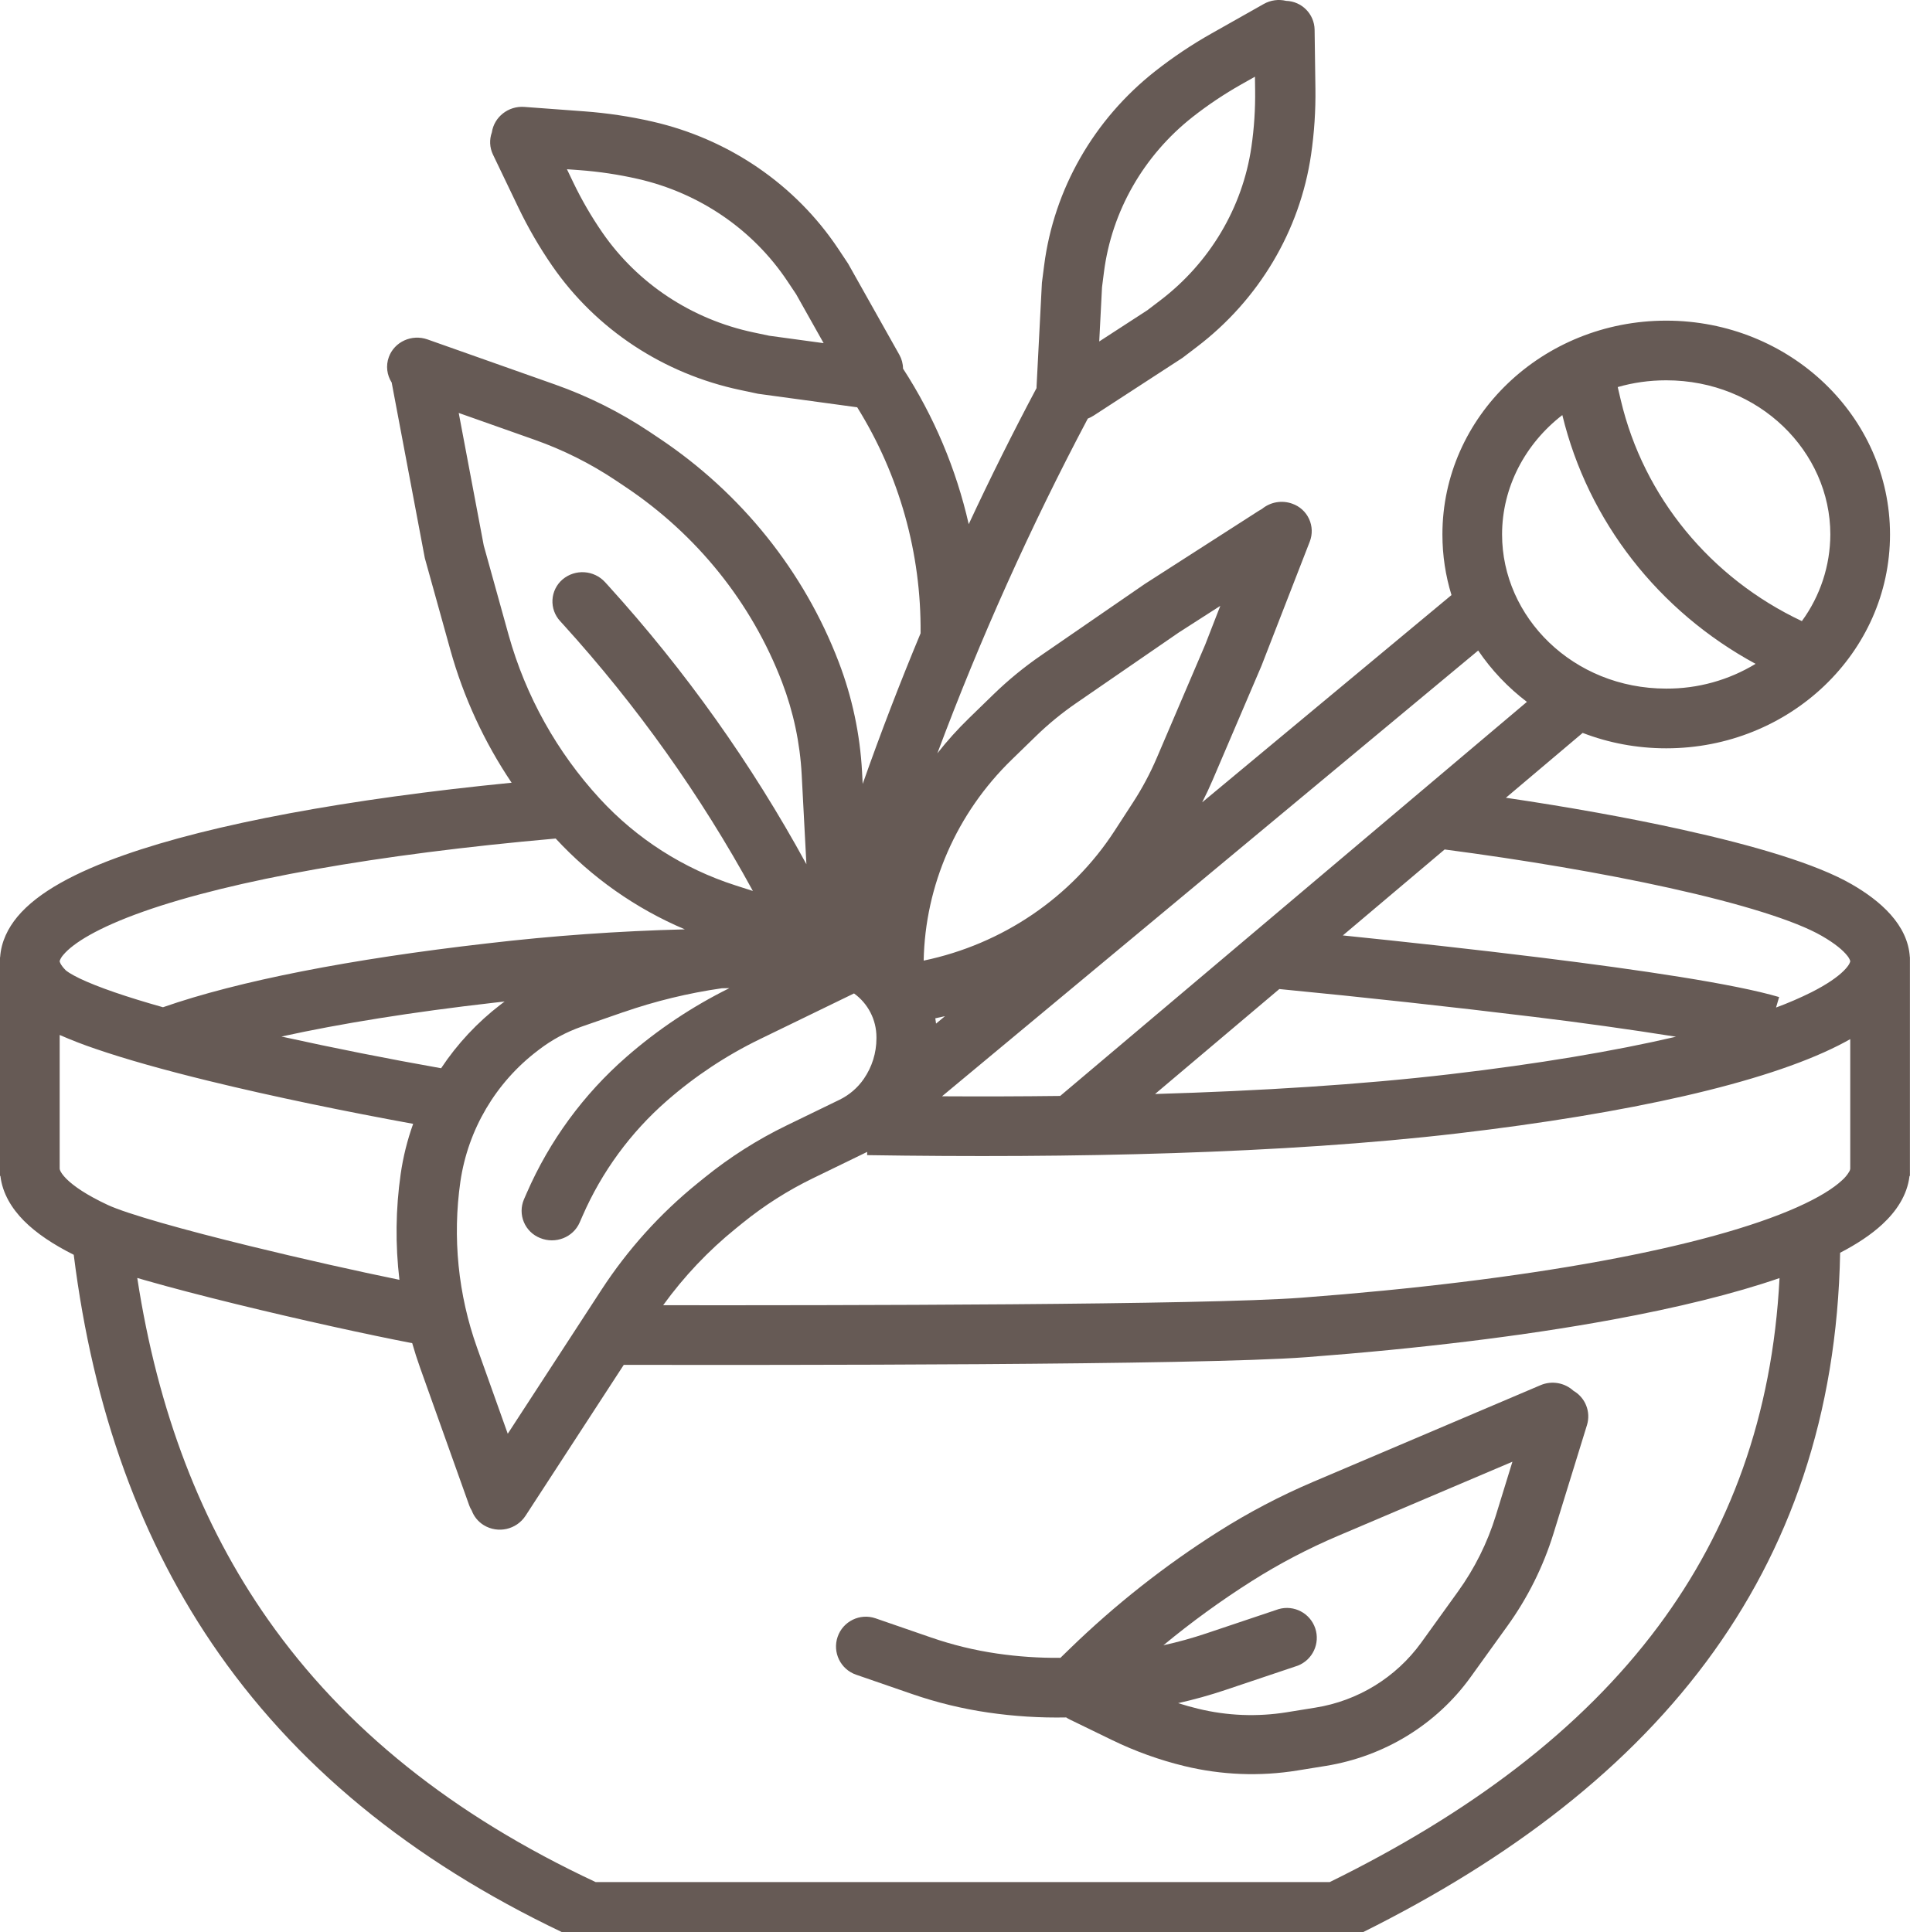
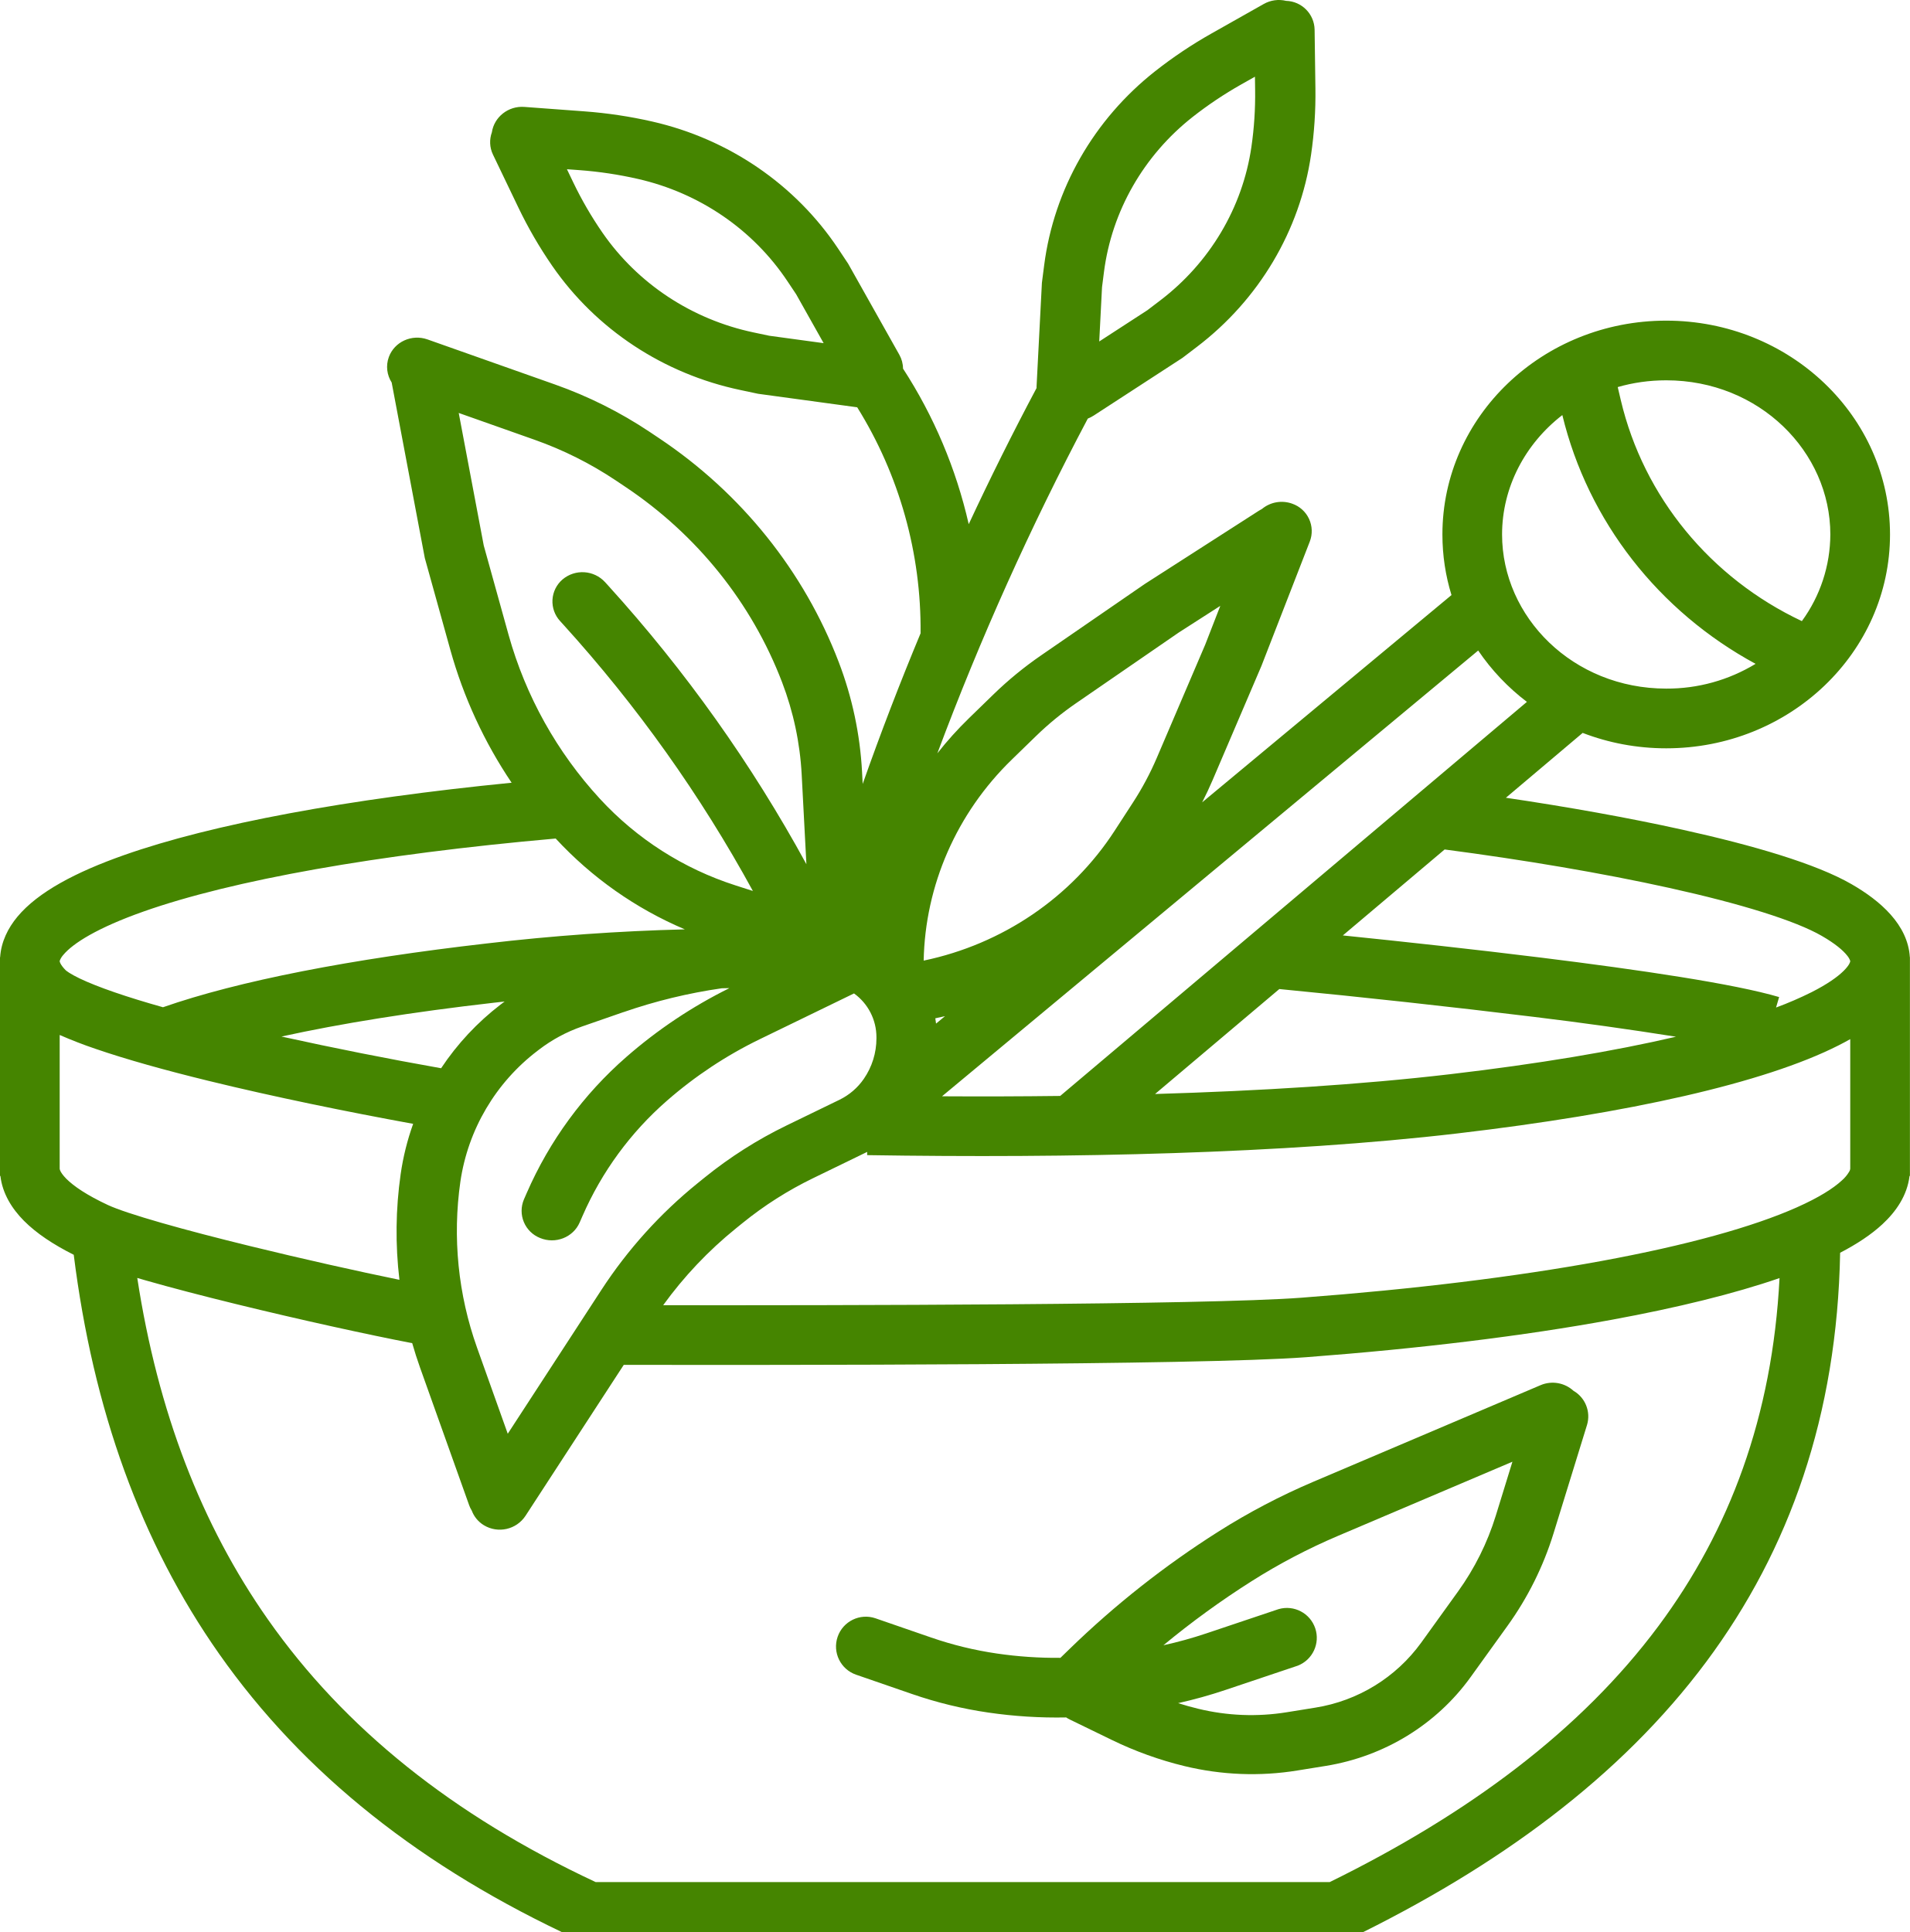
<svg xmlns="http://www.w3.org/2000/svg" width="85" height="86" fill="none">
-   <path fill-rule="evenodd" clip-rule="evenodd" d="M47.603 73.398l-.41.398c-.945.009-1.89-.055-2.828-.192a16.03 16.03 0 01-2.919-.71l-2.481-.857a1.327 1.327 0 10-.864 2.51l2.481.857c1.106.382 2.245.66 3.403.828a21.12 21.12 0 003.464.217c.051.035.106.066.164.094l1.874.911c1.029.5 2.11.89 3.222 1.16 1.648.4 3.36.468 5.027.197l1.27-.205c2.606-.423 4.922-1.843 6.44-3.95l1.64-2.279a14.242 14.242 0 002.053-4.123l1.49-4.827a1.316 1.316 0 00-.602-1.517 1.373 1.373 0 00-1.462-.253l-10.106 4.297a29.414 29.414 0 00-4.241 2.226 40.93 40.93 0 00-6.615 5.218zm11.95-5.034l7.756-3.298-.74 2.4a11.672 11.672 0 01-1.683 3.38l-1.64 2.278a7.212 7.212 0 01-4.71 2.889l-1.27.205a9.952 9.952 0 01-3.94-.155 13.82 13.82 0 01-.896-.25 20.85 20.85 0 002.106-.587l3.218-1.081a1.33 1.33 0 00-.849-2.518l-3.217 1.08c-.628.211-1.266.388-1.912.529a38.404 38.404 0 013.92-2.848 26.74 26.74 0 013.857-2.024z" fill="#665a55" />
-   <path fill-rule="evenodd" clip-rule="evenodd" d="M41.716 33.533a126.318 126.318 0 016.695-14.9c.09-.035.178-.08.262-.134l3.953-2.57.635-.484c2.767-2.104 4.593-5.18 5.087-8.563.142-.976.207-1.96.193-2.945l-.036-2.62A1.307 1.307 0 0057.237.038a1.37 1.37 0 00-.997.14l-2.33 1.316a19.713 19.713 0 00-2.5 1.675c-2.731 2.15-4.505 5.251-4.941 8.64l-.1.777-.238 4.618a1.31 1.31 0 00-.001.071 129.328 129.328 0 00-3.018 6.058 21.469 21.469 0 00-2.924-6.926 1.273 1.273 0 00-.164-.616l-2.28-4.056-.44-.662c-1.905-2.859-4.867-4.886-8.277-5.663a20.334 20.334 0 00-3.019-.453l-2.673-.198c-.713-.053-1.344.449-1.445 1.132-.113.314-.106.669.05.992l1.133 2.362a19.16 19.16 0 001.501 2.586c1.952 2.828 4.95 4.808 8.375 5.53l.791.168 4.409.601a18.696 18.696 0 012.82 10.057h.002a128.436 128.436 0 00-2.578 6.708l-.028-.534a16.07 16.07 0 00-1.038-4.89c-1.543-4.037-4.333-7.517-7.983-9.957l-.433-.29a18.958 18.958 0 00-4.216-2.11l-5.67-2.005c-.7-.247-1.47.103-1.72.783-.143.391-.083.806.126 1.135l1.475 7.815 1.137 4.09a20.38 20.38 0 002.726 5.91c-7.28.72-13.315 1.833-17.264 3.227-2.119.748-3.812 1.634-4.73 2.738-.418.503-.723 1.11-.769 1.8H0v9.739h.018c.091.782.511 1.453 1.041 1.989.562.568 1.325 1.069 2.223 1.52.862 6.892 2.982 12.8 6.472 17.767 3.76 5.351 9.056 9.534 15.907 12.69l.264.122h33.866l.275-.134c6.584-3.197 12.051-7.196 15.874-12.334 3.711-4.99 5.82-10.984 5.953-18.201.744-.387 1.382-.807 1.881-1.27.606-.561 1.106-1.281 1.207-2.15h.018v-9.5a2.77 2.77 0 000-.141v-.098h-.004c-.089-1.448-1.317-2.514-2.597-3.25-1.57-.905-4.353-1.723-7.53-2.425-2.387-.529-5.09-1.012-7.85-1.42l3.417-2.887c1.148.442 2.403.686 3.718.686 5.501 0 9.96-4.262 9.96-9.519 0-5.256-4.459-9.518-9.96-9.518-5.501 0-9.96 4.262-9.96 9.518 0 .937.14 1.842.404 2.697l-11.096 9.227a15.8 15.8 0 00.467-.995l2.17-5.076 2.153-5.538a1.292 1.292 0 00-.781-1.685 1.378 1.378 0 00-1.35.236c-.045.023-.09.048-.133.076l-5.082 3.263-4.613 3.177a16.34 16.34 0 00-2.123 1.741l-1.082 1.052c-.509.495-.98 1.018-1.411 1.567zm9.363-19.735L48.92 15.2l.124-2.415.087-.68c.348-2.705 1.765-5.182 3.945-6.898a17.14 17.14 0 012.154-1.443l.62-.35.008.592a16.08 16.08 0 01-.166 2.536c-.394 2.7-1.852 5.153-4.06 6.833l-.554.422zM2.656 52.018c0 .007-.002.033.025.095.032.071.106.191.266.354.332.334.923.738 1.859 1.174.202.094.518.213.934.351h.01v.003c.394.13.877.279 1.44.44 1.133.325 2.508.682 3.947 1.034 2.325.57 4.79 1.121 6.639 1.5a18.098 18.098 0 01.055-4.705c.11-.767.297-1.516.556-2.238-2.909-.53-6.212-1.204-9.134-1.92-1.879-.46-3.624-.944-5.015-1.423a19.69 19.69 0 01-1.582-.613v5.948zm0-9.227v.001c0 .004.003.034.035.096.034.066.1.166.228.296.002.002.013.014.039.033.028.023.069.052.124.086.112.071.263.155.46.25.396.19.92.398 1.561.619.632.218 1.356.44 2.15.664 3.368-1.176 8.357-2.147 14.413-2.84a96.102 96.102 0 018.812-.627 16.716 16.716 0 01-5.748-4.043c-7.98.704-14.4 1.857-18.34 3.248-2.054.725-3.145 1.417-3.572 1.931a.865.865 0 00-.149.233.161.161 0 00-.013.05v.003zm19.623 1.925a11.783 11.783 0 00-2.648 2.835 175.61 175.61 0 01-7.105-1.411c2.63-.578 5.81-1.089 9.442-1.504.165-.02.328-.038.49-.055a8.65 8.65 0 00-.114.085l-.065.05zm5.462.34a23.556 23.556 0 014.386-1.065l.335-.006a21.366 21.366 0 00-4.586 3.063 17.11 17.11 0 00-4.433 6.053l-.126.289a1.3 1.3 0 00.717 1.717c.685.284 1.475-.026 1.764-.692l.126-.288a14.5 14.5 0 013.757-5.13 18.683 18.683 0 014.135-2.74l4.191-2.036a2.4 2.4 0 01.998 1.946v.06a3.17 3.17 0 01-.559 1.793c-.274.4-.65.723-1.09.937L35.002 50.1a18.97 18.97 0 00-3.648 2.32l-.305.247a20.51 20.51 0 00-4.282 4.747l-4.17 6.407-1.366-3.83a15.48 15.48 0 01-.742-7.395 8.947 8.947 0 013.43-5.82l.065-.05a6.821 6.821 0 011.915-1.032l1.842-.64zm-6.865 21.94c.032.088.072.171.12.248.097.26.279.49.536.648a1.369 1.369 0 001.855-.418l4.373-6.72c6.614.01 25.546.023 30.366-.34 5.068-.383 9.694-.948 13.61-1.668 2.923-.537 5.443-1.159 7.46-1.854-.318 6.16-2.225 11.237-5.388 15.489-3.44 4.625-8.42 8.345-14.63 11.397H26.51c-6.373-2.98-11.183-6.847-14.581-11.683-2.974-4.233-4.907-9.265-5.82-15.209l.35.102c1.178.338 2.59.704 4.047 1.061 2.842.697 5.902 1.368 7.839 1.74.105.37.223.735.352 1.097l2.18 6.11zm8.637-8.896c7.737.007 24.08-.008 28.413-.335 5-.377 9.528-.933 13.33-1.631 3.816-.702 6.76-1.522 8.71-2.39.978-.435 1.623-.845 2.003-1.197a1.6 1.6 0 00.33-.396.288.288 0 00.044-.124v-5.772a12.42 12.42 0 01-.523.28c-3.308 1.675-9.323 3.023-16.969 3.919-7.72.904-17.206 1.107-26.26.965l.002-.144-.064.031-2.354 1.144a16.235 16.235 0 00-3.122 1.986l-.305.247a17.855 17.855 0 00-3.235 3.417zm12.145-12.536l.398-.331c-.143.033-.287.065-.431.095.013.078.024.157.033.236zM25.076 27.81a61.536 61.536 0 018.43 11.85l-.77-.247a14.022 14.022 0 01-6.037-3.855 17.857 17.857 0 01-4.063-7.29l-1.107-3.984-1.114-5.902 3.378 1.194a16.214 16.214 0 013.605 1.805l.433.29c3.19 2.131 5.627 5.171 6.975 8.699.504 1.319.798 2.704.872 4.107l.21 3.992a64.207 64.207 0 00-8.808-12.388l-.149-.164a1.369 1.369 0 00-1.897-.123 1.289 1.289 0 00-.107 1.852l.149.164zm55.114-.162a6.576 6.576 0 001.267-3.858c0-3.677-3.155-6.861-7.304-6.861-.757 0-1.48.105-2.158.301l.136.579c1.018 4.316 4.001 7.928 8.06 9.839zm-2.06 1.902a7.577 7.577 0 01-3.977 1.102c-4.15 0-7.305-3.184-7.305-6.861 0-2.1 1.028-4.038 2.682-5.315 1.145 4.734 4.294 8.741 8.6 11.074zM41.107 42.76c3.504-.731 6.572-2.812 8.497-5.778l.813-1.253c.414-.636.771-1.306 1.068-2.001l2.153-5.036.67-1.723-1.85 1.188-4.578 3.152a13.65 13.65 0 00-1.773 1.455l-1.082 1.052c-2.455 2.386-3.853 5.598-3.918 8.944zm.816 6.04l23.862-19.843a9.74 9.74 0 002.168 2.286l-20.77 17.541c-1.746.022-3.505.026-5.26.016zm9.48-.102c4.672-.138 9.156-.415 13.139-.882 3.914-.458 7.296-1.027 10.046-1.668a174.467 174.467 0 00-6.313-.882 460.13 460.13 0 00-11.34-1.24l-5.531 4.672zm8.358-7.059c2.714.278 5.853.62 8.84.99 4.385.544 8.585 1.164 10.577 1.754l-.137.466a15.882 15.882 0 001.58-.683c.7-.355 1.157-.68 1.43-.951.274-.271.29-.413.291-.419a.104.104 0 00-.008-.046.762.762 0 00-.129-.215c-.177-.225-.524-.527-1.132-.877-1.176-.677-3.587-1.427-6.778-2.133-2.98-.66-6.494-1.252-10.003-1.712l-4.53 3.826zM25.511 8.117l-.28-.584.548.04c.88.065 1.754.196 2.613.392 2.741.625 5.122 2.255 6.653 4.554l.387.58 1.223 2.176-2.421-.33-.695-.147c-2.752-.58-5.16-2.172-6.73-4.444a16.537 16.537 0 01-1.298-2.237z" fill="#665a55" />
+   <path fill-rule="evenodd" clip-rule="evenodd" d="M47.603 73.398l-.41.398c-.945.009-1.89-.055-2.828-.192a16.03 16.03 0 01-2.919-.71l-2.481-.857a1.327 1.327 0 10-.864 2.51l2.481.857c1.106.382 2.245.66 3.403.828a21.12 21.12 0 003.464.217c.051.035.106.066.164.094l1.874.911c1.029.5 2.11.89 3.222 1.16 1.648.4 3.36.468 5.027.197l1.27-.205c2.606-.423 4.922-1.843 6.44-3.95l1.64-2.279a14.242 14.242 0 002.053-4.123l1.49-4.827a1.316 1.316 0 00-.602-1.517 1.373 1.373 0 00-1.462-.253l-10.106 4.297a29.414 29.414 0 00-4.241 2.226 40.93 40.93 0 00-6.615 5.218zm11.95-5.034l7.756-3.298-.74 2.4a11.672 11.672 0 01-1.683 3.38l-1.64 2.278a7.212 7.212 0 01-4.71 2.889l-1.27.205a9.952 9.952 0 01-3.94-.155 13.82 13.82 0 01-.896-.25 20.85 20.85 0 002.106-.587l3.218-1.081a1.33 1.33 0 00-.849-2.518l-3.217 1.08c-.628.211-1.266.388-1.912.529a38.404 38.404 0 013.92-2.848 26.74 26.74 0 013.857-2.024z" fill="#458500" />
+   <path fill-rule="evenodd" clip-rule="evenodd" d="M41.716 33.533a126.318 126.318 0 016.695-14.9c.09-.035.178-.08.262-.134l3.953-2.57.635-.484c2.767-2.104 4.593-5.18 5.087-8.563.142-.976.207-1.96.193-2.945l-.036-2.62A1.307 1.307 0 0057.237.038a1.37 1.37 0 00-.997.14l-2.33 1.316a19.713 19.713 0 00-2.5 1.675c-2.731 2.15-4.505 5.251-4.941 8.64l-.1.777-.238 4.618a1.31 1.31 0 00-.001.071 129.328 129.328 0 00-3.018 6.058 21.469 21.469 0 00-2.924-6.926 1.273 1.273 0 00-.164-.616l-2.28-4.056-.44-.662c-1.905-2.859-4.867-4.886-8.277-5.663a20.334 20.334 0 00-3.019-.453l-2.673-.198c-.713-.053-1.344.449-1.445 1.132-.113.314-.106.669.05.992l1.133 2.362a19.16 19.16 0 001.501 2.586c1.952 2.828 4.95 4.808 8.375 5.53l.791.168 4.409.601a18.696 18.696 0 012.82 10.057h.002a128.436 128.436 0 00-2.578 6.708l-.028-.534a16.07 16.07 0 00-1.038-4.89c-1.543-4.037-4.333-7.517-7.983-9.957l-.433-.29a18.958 18.958 0 00-4.216-2.11l-5.67-2.005c-.7-.247-1.47.103-1.72.783-.143.391-.083.806.126 1.135l1.475 7.815 1.137 4.09a20.38 20.38 0 002.726 5.91c-7.28.72-13.315 1.833-17.264 3.227-2.119.748-3.812 1.634-4.73 2.738-.418.503-.723 1.11-.769 1.8H0v9.739h.018c.091.782.511 1.453 1.041 1.989.562.568 1.325 1.069 2.223 1.52.862 6.892 2.982 12.8 6.472 17.767 3.76 5.351 9.056 9.534 15.907 12.69l.264.122h33.866l.275-.134c6.584-3.197 12.051-7.196 15.874-12.334 3.711-4.99 5.82-10.984 5.953-18.201.744-.387 1.382-.807 1.881-1.27.606-.561 1.106-1.281 1.207-2.15h.018v-9.5a2.77 2.77 0 000-.141v-.098h-.004c-.089-1.448-1.317-2.514-2.597-3.25-1.57-.905-4.353-1.723-7.53-2.425-2.387-.529-5.09-1.012-7.85-1.42l3.417-2.887c1.148.442 2.403.686 3.718.686 5.501 0 9.96-4.262 9.96-9.519 0-5.256-4.459-9.518-9.96-9.518-5.501 0-9.96 4.262-9.96 9.518 0 .937.14 1.842.404 2.697l-11.096 9.227a15.8 15.8 0 00.467-.995l2.17-5.076 2.153-5.538a1.292 1.292 0 00-.781-1.685 1.378 1.378 0 00-1.35.236c-.045.023-.09.048-.133.076l-5.082 3.263-4.613 3.177a16.34 16.34 0 00-2.123 1.741l-1.082 1.052c-.509.495-.98 1.018-1.411 1.567zm9.363-19.735L48.92 15.2l.124-2.415.087-.68c.348-2.705 1.765-5.182 3.945-6.898a17.14 17.14 0 012.154-1.443l.62-.35.008.592a16.08 16.08 0 01-.166 2.536c-.394 2.7-1.852 5.153-4.06 6.833l-.554.422zM2.656 52.018c0 .007-.002.033.025.095.032.071.106.191.266.354.332.334.923.738 1.859 1.174.202.094.518.213.934.351h.01v.003c.394.13.877.279 1.44.44 1.133.325 2.508.682 3.947 1.034 2.325.57 4.79 1.121 6.639 1.5a18.098 18.098 0 01.055-4.705c.11-.767.297-1.516.556-2.238-2.909-.53-6.212-1.204-9.134-1.92-1.879-.46-3.624-.944-5.015-1.423a19.69 19.69 0 01-1.582-.613v5.948zm0-9.227v.001c0 .004.003.034.035.096.034.066.1.166.228.296.002.002.013.014.039.033.028.023.069.052.124.086.112.071.263.155.46.25.396.19.92.398 1.561.619.632.218 1.356.44 2.15.664 3.368-1.176 8.357-2.147 14.413-2.84a96.102 96.102 0 018.812-.627 16.716 16.716 0 01-5.748-4.043c-7.98.704-14.4 1.857-18.34 3.248-2.054.725-3.145 1.417-3.572 1.931a.865.865 0 00-.149.233.161.161 0 00-.013.05v.003zm19.623 1.925a11.783 11.783 0 00-2.648 2.835 175.61 175.61 0 01-7.105-1.411c2.63-.578 5.81-1.089 9.442-1.504.165-.02.328-.038.49-.055a8.65 8.65 0 00-.114.085l-.065.05zm5.462.34a23.556 23.556 0 014.386-1.065l.335-.006a21.366 21.366 0 00-4.586 3.063 17.11 17.11 0 00-4.433 6.053l-.126.289a1.3 1.3 0 00.717 1.717c.685.284 1.475-.026 1.764-.692l.126-.288a14.5 14.5 0 013.757-5.13 18.683 18.683 0 014.135-2.74l4.191-2.036a2.4 2.4 0 01.998 1.946v.06a3.17 3.17 0 01-.559 1.793c-.274.4-.65.723-1.09.937L35.002 50.1a18.97 18.97 0 00-3.648 2.32l-.305.247a20.51 20.51 0 00-4.282 4.747l-4.17 6.407-1.366-3.83a15.48 15.48 0 01-.742-7.395 8.947 8.947 0 013.43-5.82l.065-.05a6.821 6.821 0 011.915-1.032l1.842-.64zm-6.865 21.94c.032.088.072.171.12.248.097.26.279.49.536.648a1.369 1.369 0 001.855-.418l4.373-6.72c6.614.01 25.546.023 30.366-.34 5.068-.383 9.694-.948 13.61-1.668 2.923-.537 5.443-1.159 7.46-1.854-.318 6.16-2.225 11.237-5.388 15.489-3.44 4.625-8.42 8.345-14.63 11.397H26.51c-6.373-2.98-11.183-6.847-14.581-11.683-2.974-4.233-4.907-9.265-5.82-15.209l.35.102c1.178.338 2.59.704 4.047 1.061 2.842.697 5.902 1.368 7.839 1.74.105.37.223.735.352 1.097l2.18 6.11zm8.637-8.896c7.737.007 24.08-.008 28.413-.335 5-.377 9.528-.933 13.33-1.631 3.816-.702 6.76-1.522 8.71-2.39.978-.435 1.623-.845 2.003-1.197a1.6 1.6 0 00.33-.396.288.288 0 00.044-.124v-5.772a12.42 12.42 0 01-.523.28c-3.308 1.675-9.323 3.023-16.969 3.919-7.72.904-17.206 1.107-26.26.965l.002-.144-.064.031-2.354 1.144a16.235 16.235 0 00-3.122 1.986l-.305.247a17.855 17.855 0 00-3.235 3.417zm12.145-12.536l.398-.331c-.143.033-.287.065-.431.095.013.078.024.157.033.236zM25.076 27.81a61.536 61.536 0 018.43 11.85l-.77-.247a14.022 14.022 0 01-6.037-3.855 17.857 17.857 0 01-4.063-7.29l-1.107-3.984-1.114-5.902 3.378 1.194a16.214 16.214 0 013.605 1.805l.433.29c3.19 2.131 5.627 5.171 6.975 8.699.504 1.319.798 2.704.872 4.107l.21 3.992a64.207 64.207 0 00-8.808-12.388l-.149-.164a1.369 1.369 0 00-1.897-.123 1.289 1.289 0 00-.107 1.852l.149.164zm55.114-.162a6.576 6.576 0 001.267-3.858c0-3.677-3.155-6.861-7.304-6.861-.757 0-1.48.105-2.158.301l.136.579c1.018 4.316 4.001 7.928 8.06 9.839zm-2.06 1.902a7.577 7.577 0 01-3.977 1.102c-4.15 0-7.305-3.184-7.305-6.861 0-2.1 1.028-4.038 2.682-5.315 1.145 4.734 4.294 8.741 8.6 11.074zM41.107 42.76c3.504-.731 6.572-2.812 8.497-5.778l.813-1.253c.414-.636.771-1.306 1.068-2.001l2.153-5.036.67-1.723-1.85 1.188-4.578 3.152a13.65 13.65 0 00-1.773 1.455l-1.082 1.052c-2.455 2.386-3.853 5.598-3.918 8.944zm.816 6.04l23.862-19.843a9.74 9.74 0 002.168 2.286l-20.77 17.541c-1.746.022-3.505.026-5.26.016zm9.48-.102c4.672-.138 9.156-.415 13.139-.882 3.914-.458 7.296-1.027 10.046-1.668a174.467 174.467 0 00-6.313-.882 460.13 460.13 0 00-11.34-1.24l-5.531 4.672zm8.358-7.059c2.714.278 5.853.62 8.84.99 4.385.544 8.585 1.164 10.577 1.754l-.137.466a15.882 15.882 0 001.58-.683c.7-.355 1.157-.68 1.43-.951.274-.271.29-.413.291-.419a.104.104 0 00-.008-.046.762.762 0 00-.129-.215c-.177-.225-.524-.527-1.132-.877-1.176-.677-3.587-1.427-6.778-2.133-2.98-.66-6.494-1.252-10.003-1.712l-4.53 3.826zM25.511 8.117l-.28-.584.548.04c.88.065 1.754.196 2.613.392 2.741.625 5.122 2.255 6.653 4.554l.387.58 1.223 2.176-2.421-.33-.695-.147c-2.752-.58-5.16-2.172-6.73-4.444a16.537 16.537 0 01-1.298-2.237z" fill="#458500" />
</svg>
